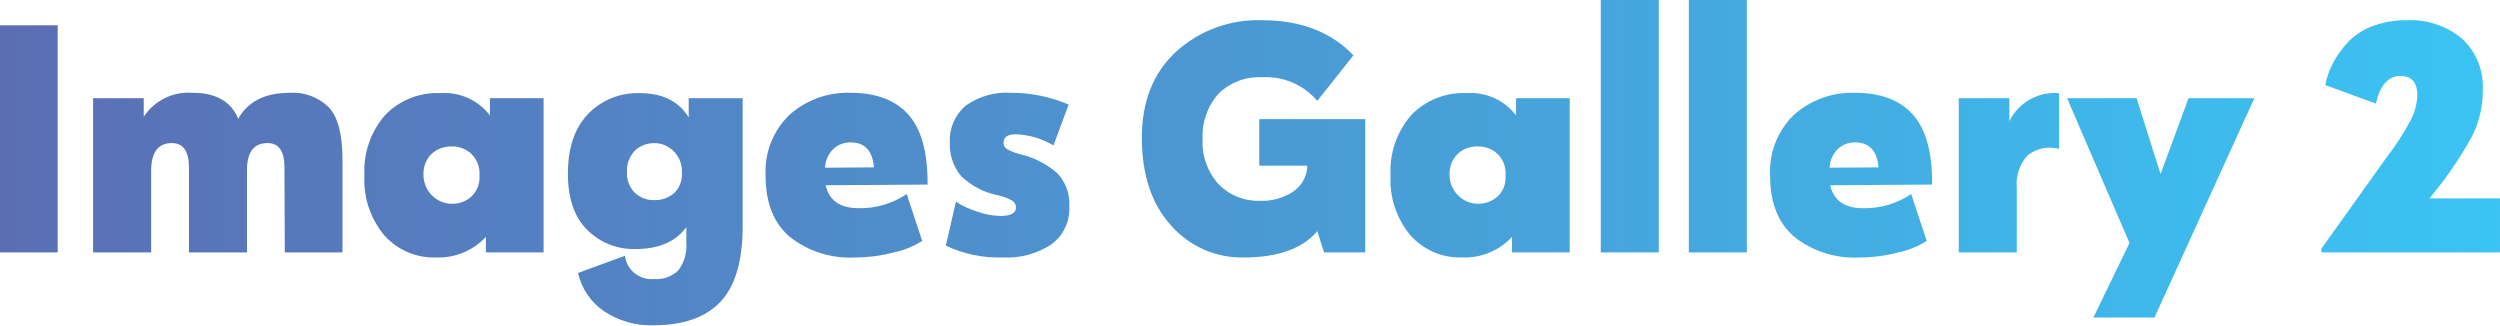
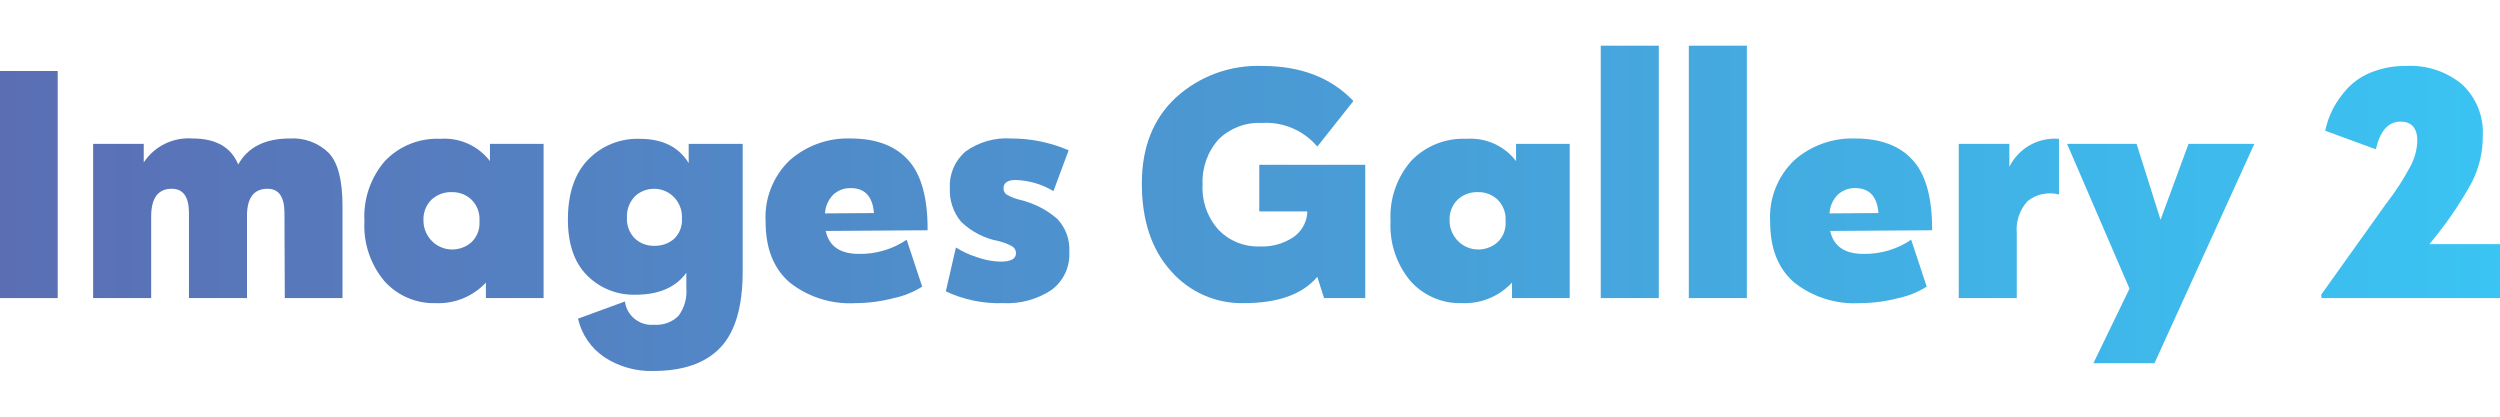
- <svg xmlns="http://www.w3.org/2000/svg" viewBox="0 0 293.6 38.202">
+ <svg xmlns="http://www.w3.org/2000/svg" width="300" height="50" viewBox="0 0 293.6 38.202">
  <defs>
    <style>.cls-1{fill:url(#linear-gradient);}</style>
    <linearGradient id="linear-gradient" y1="19.101" x2="293.6" y2="19.101" gradientUnits="userSpaceOnUse">
      <stop offset="0" stop-color="#5b6eb4" />
      <stop offset="1" stop-color="#3ac4f3" />
    </linearGradient>
  </defs>
  <g id="Layer_2" data-name="Layer 2">
    <g id="Layer_1-2" data-name="Layer 1">
      <path class="cls-1" d="M0,29.642V2.972H6.776V29.642Z" />
      <path class="cls-1" d="M34.04,10.898a5.985,5.985,0,0,1,4.577,1.704q1.605,1.704,1.605,6.182V29.642H33.446l-.04-9.986q0-2.854-1.981-2.853-2.418,0-2.417,3.17v9.669H22.191V19.656q0-2.854-2.021-2.853-2.378,0-2.417,3.17v9.669H10.937V11.532h5.944v2.179A6.292,6.292,0,0,1,22.627,10.898q4.081,0,5.35,3.051Q29.68,10.899,34.04,10.898Z" />
      <path class="cls-1" d="M57.539,11.532h6.301V29.642H57.063V27.819a7.582,7.582,0,0,1-5.865,2.417,7.78,7.78,0,0,1-6.063-2.596,10.116,10.116,0,0,1-2.338-7.034,9.97,9.97,0,0,1,2.417-7.074,8.454,8.454,0,0,1,6.499-2.596,6.725,6.725,0,0,1,5.826,2.616ZM56.311,20.686v-.198a3.167,3.167,0,0,0-.931-2.397,3.223,3.223,0,0,0-2.318-.892,3.324,3.324,0,0,0-2.397.892,3.214,3.214,0,0,0-.931,2.438,3.382,3.382,0,0,0,5.627,2.556A3.051,3.051,0,0,0,56.311,20.686Z" />
      <path class="cls-1" d="M80.88,11.532H87.221v14.979q0,6.182-2.615,8.937-2.616,2.754-7.886,2.754a9.938,9.938,0,0,1-5.746-1.625,7.43,7.43,0,0,1-3.091-4.518l5.508-2.021A3.15,3.15,0,0,0,76.798,32.773a3.687,3.687,0,0,0,2.874-1.031,4.754,4.754,0,0,0,.931-3.25V26.67q-1.863,2.577-5.983,2.576a7.686,7.686,0,0,1-5.667-2.259q-2.259-2.259-2.259-6.578,0-4.556,2.358-7.014a8.056,8.056,0,0,1,6.083-2.457q4.002,0,5.746,2.854Zm-.792,8.758V20.092a3.279,3.279,0,0,0-5.548-2.378,3.374,3.374,0,0,0-.911,2.497,3.237,3.237,0,0,0,.892,2.397,3.185,3.185,0,0,0,2.358.892,3.346,3.346,0,0,0,2.278-.812A3.013,3.013,0,0,0,80.088,20.29Z" />
      <path class="cls-1" d="M99.901,10.898q4.478,0,6.776,2.556t2.259,8.223l-11.968.079q.595,2.695,3.884,2.695a9.679,9.679,0,0,0,5.627-1.664l1.823,5.508a10.2,10.2,0,0,1-3.329,1.347,17.986,17.986,0,0,1-4.518.594,11.409,11.409,0,0,1-7.728-2.437q-2.814-2.437-2.813-7.113a9.241,9.241,0,0,1,2.833-7.232A10.275,10.275,0,0,1,99.901,10.898Zm0,5.825a2.907,2.907,0,0,0-2.021.753,3.356,3.356,0,0,0-.99,2.219l5.746-.04Q102.398,16.724,99.901,16.723Z" />
      <path class="cls-1" d="M117.813,30.236a14.639,14.639,0,0,1-6.737-1.387l1.189-5.152a10.301,10.301,0,0,0,2.437,1.129,8.758,8.758,0,0,0,2.794.535q1.822,0,1.823-.991a.924.924,0,0,0-.456-.812,6.254,6.254,0,0,0-1.604-.614,8.591,8.591,0,0,1-4.399-2.278,5.755,5.755,0,0,1-1.308-3.943,5.271,5.271,0,0,1,1.843-4.299,8.235,8.235,0,0,1,5.37-1.526,16.99,16.99,0,0,1,6.736,1.387l-1.783,4.795a9.125,9.125,0,0,0-4.438-1.308q-1.427,0-1.427.99a.862.862,0,0,0,.416.753,6.029,6.029,0,0,0,1.526.594,10.178,10.178,0,0,1,4.358,2.219,5.166,5.166,0,0,1,1.427,3.883,5.188,5.188,0,0,1-2.12,4.498A9.472,9.472,0,0,1,117.813,30.236Z" />
      <path class="cls-1" d="M147.89,13.989H160.333V29.642h-4.835l-.793-2.497q-2.615,3.091-8.639,3.091a11.031,11.031,0,0,1-8.56-3.784q-3.409-3.784-3.408-10.284,0-6.34,3.982-10.065a14.292,14.292,0,0,1,10.165-3.725q6.776,0,10.699,4.121l-4.24,5.35A7.874,7.874,0,0,0,148.167,9.075a6.722,6.722,0,0,0-5.033,1.902,7.396,7.396,0,0,0-1.902,5.311,7.36,7.36,0,0,0,1.883,5.35,6.412,6.412,0,0,0,4.814,1.942,6.623,6.623,0,0,0,3.903-1.05,3.797,3.797,0,0,0,1.685-2.754v-.317h-5.627Z" />
      <path class="cls-1" d="M178.046,11.532h6.301V29.642h-6.776V27.819a7.581,7.581,0,0,1-5.864,2.417,7.781,7.781,0,0,1-6.063-2.596,10.118,10.118,0,0,1-2.338-7.034,9.97,9.97,0,0,1,2.417-7.074,8.455,8.455,0,0,1,6.499-2.596,6.725,6.725,0,0,1,5.825,2.616ZM176.817,20.686v-.198a3.167,3.167,0,0,0-.931-2.397,3.222,3.222,0,0,0-2.318-.892,3.324,3.324,0,0,0-2.397.892,3.215,3.215,0,0,0-.932,2.438,3.383,3.383,0,0,0,5.628,2.556A3.052,3.052,0,0,0,176.817,20.686Z" />
      <path class="cls-1" d="M187.992,29.642V0h6.816V29.642Z" />
      <path class="cls-1" d="M198.335,29.642V0h6.816V29.642Z" />
      <path class="cls-1" d="M217.872,10.898q4.478,0,6.776,2.556t2.259,8.223l-11.968.079q.595,2.695,3.884,2.695a9.679,9.679,0,0,0,5.627-1.664l1.823,5.508a10.2,10.2,0,0,1-3.329,1.347,17.986,17.986,0,0,1-4.518.594,11.409,11.409,0,0,1-7.728-2.437q-2.814-2.437-2.813-7.113a9.241,9.241,0,0,1,2.833-7.232A10.275,10.275,0,0,1,217.872,10.898Zm0,5.825a2.907,2.907,0,0,0-2.021.753,3.356,3.356,0,0,0-.99,2.219l5.746-.04Q220.369,16.724,217.872,16.723Z" />
      <path class="cls-1" d="M235.981,14.227a5.939,5.939,0,0,1,5.825-3.289v6.539a4.193,4.193,0,0,0-3.686.773,4.935,4.935,0,0,0-1.269,3.785v7.608h-6.815V11.532h5.944Z" />
      <path class="cls-1" d="M257.023,11.532H264.751l-11.729,25.758h-7.173l4.24-8.758-7.331-17h8.163l2.813,8.916Z" />
      <path class="cls-1" d="M285.317,23.302h8.282v6.34H272.637l-.04-.396,7.609-10.66a30.043,30.043,0,0,0,2.893-4.458,6.861,6.861,0,0,0,.793-2.913q0-2.298-1.981-2.298-2.14,0-2.894,3.25l-5.944-2.18a9.974,9.974,0,0,1,.912-2.576A11.212,11.212,0,0,1,275.708,4.993a7.703,7.703,0,0,1,2.873-1.902,10.69,10.69,0,0,1,4.002-.713,9.464,9.464,0,0,1,6.579,2.18,7.702,7.702,0,0,1,2.417,6.023,11.809,11.809,0,0,1-1.269,5.429,42.796,42.796,0,0,1-4.2,6.301Z" />
    </g>
  </g>
</svg>
